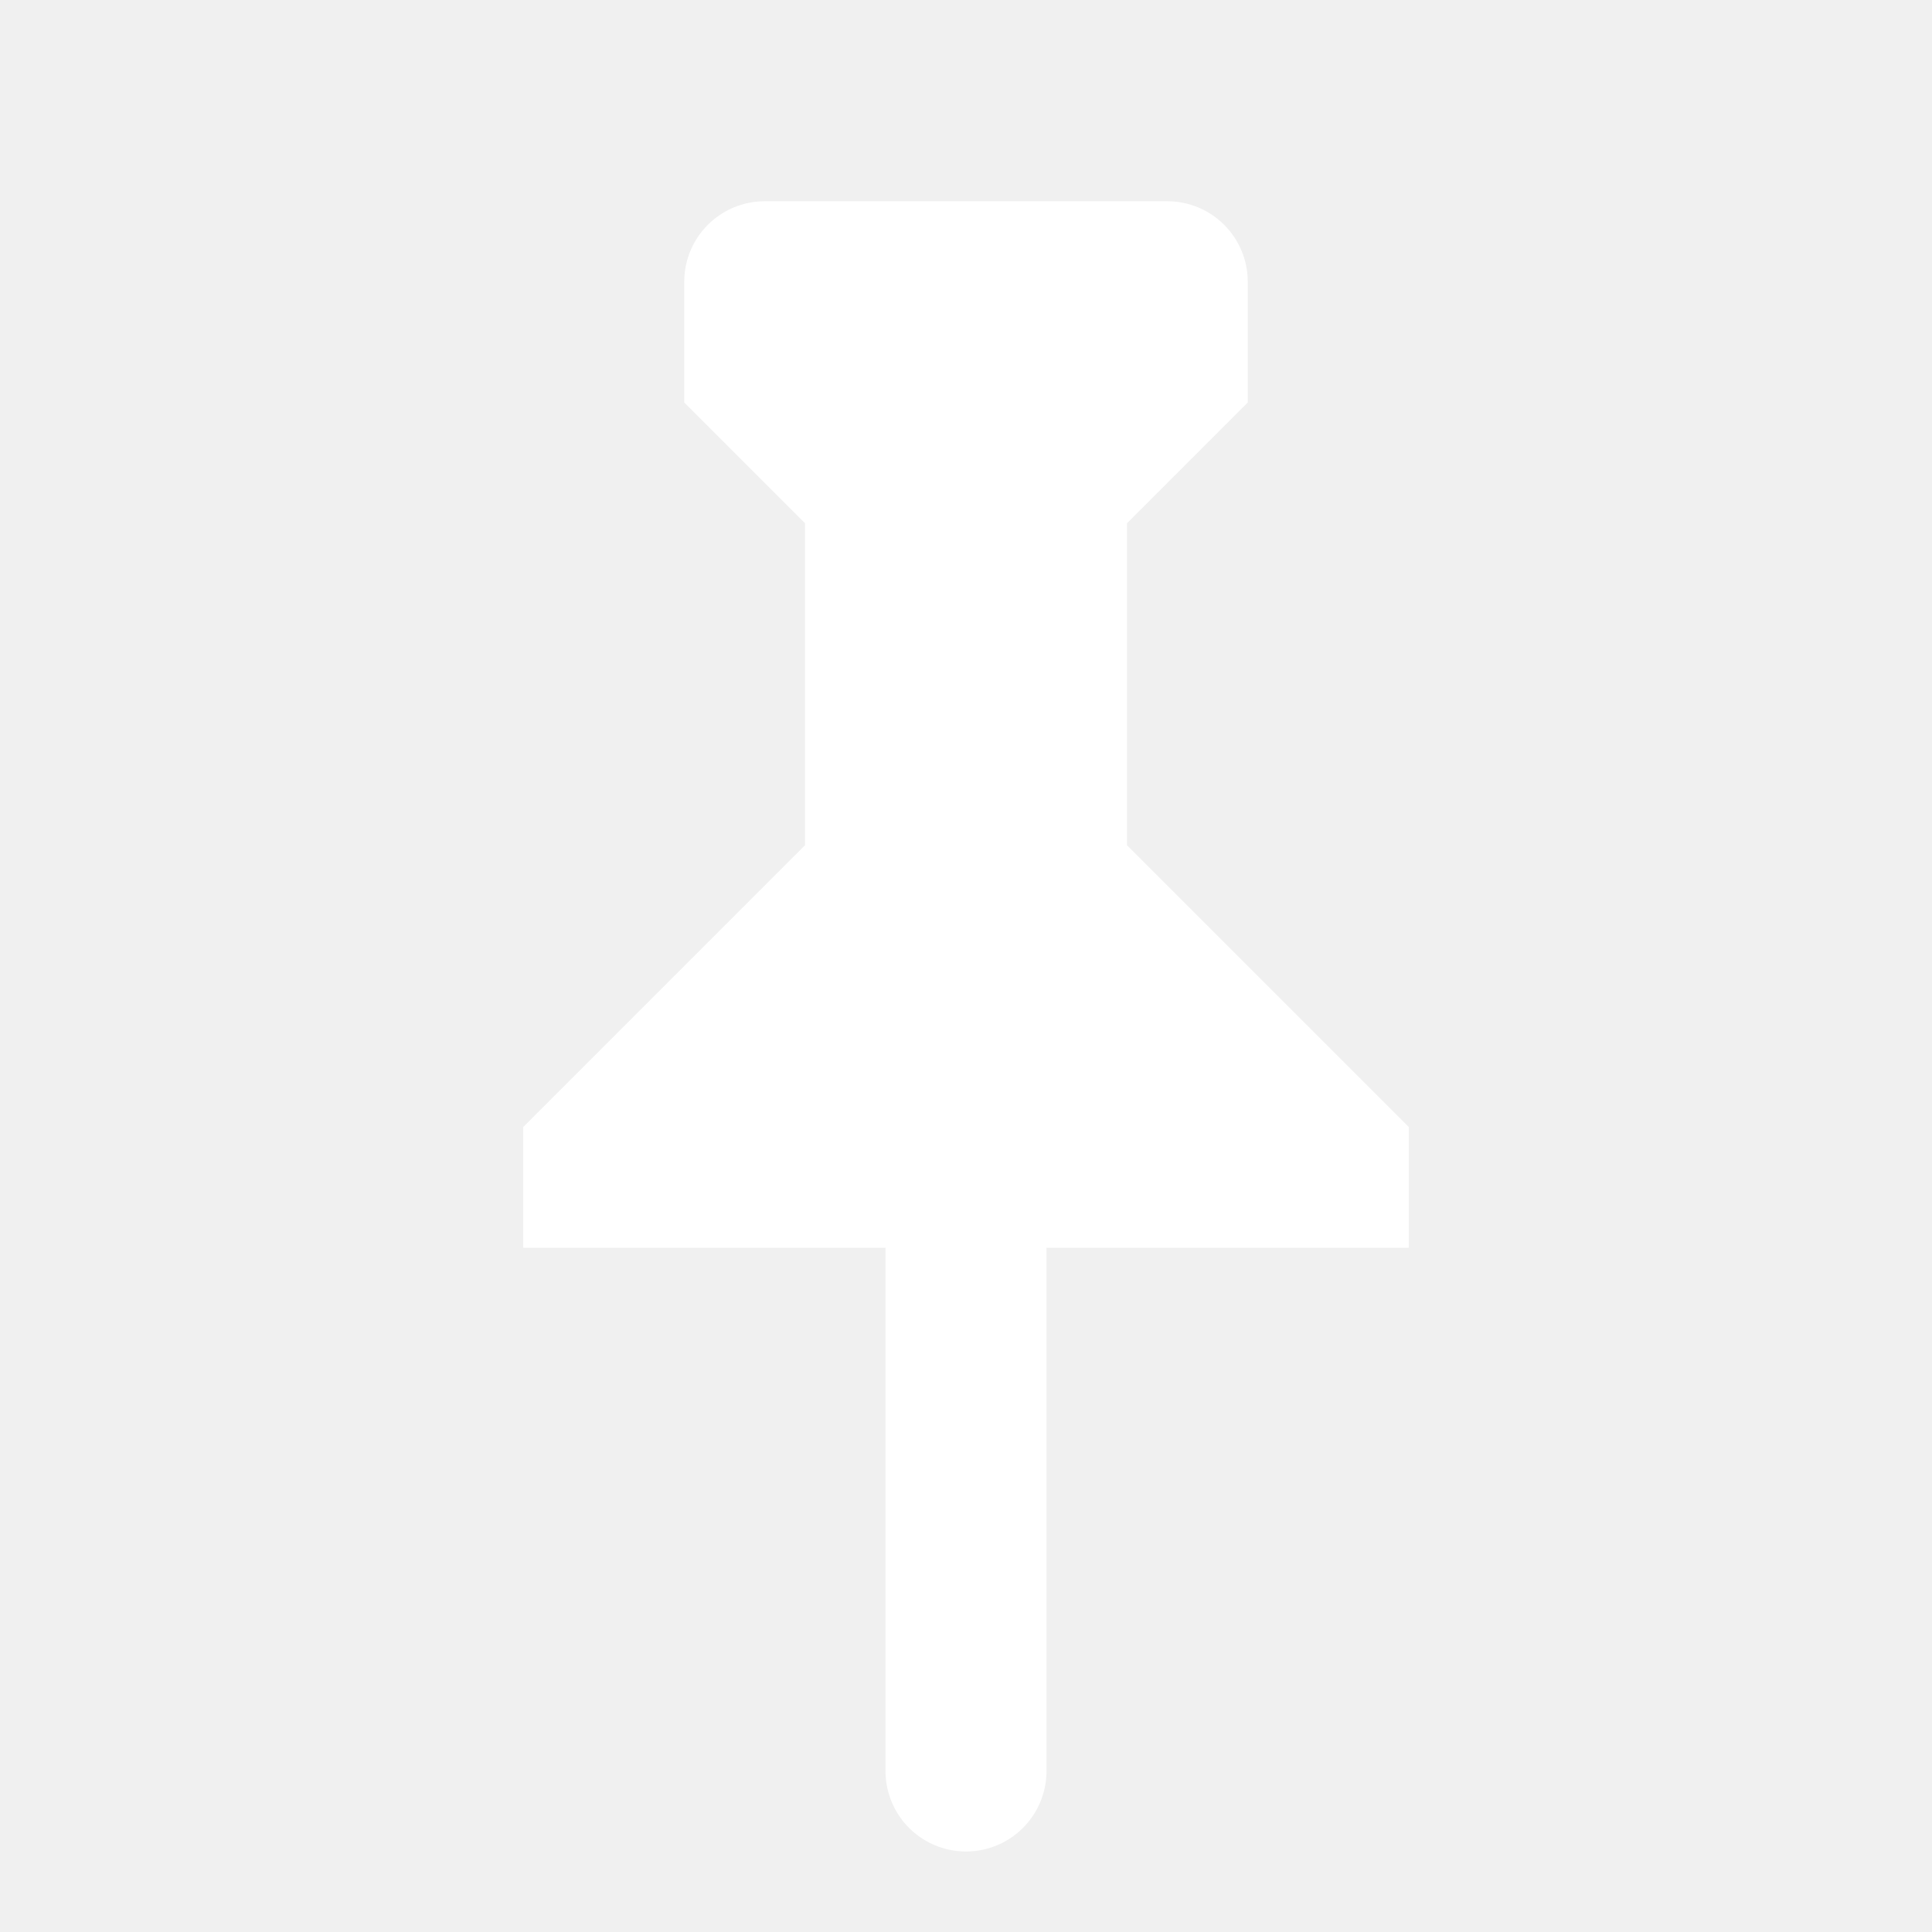
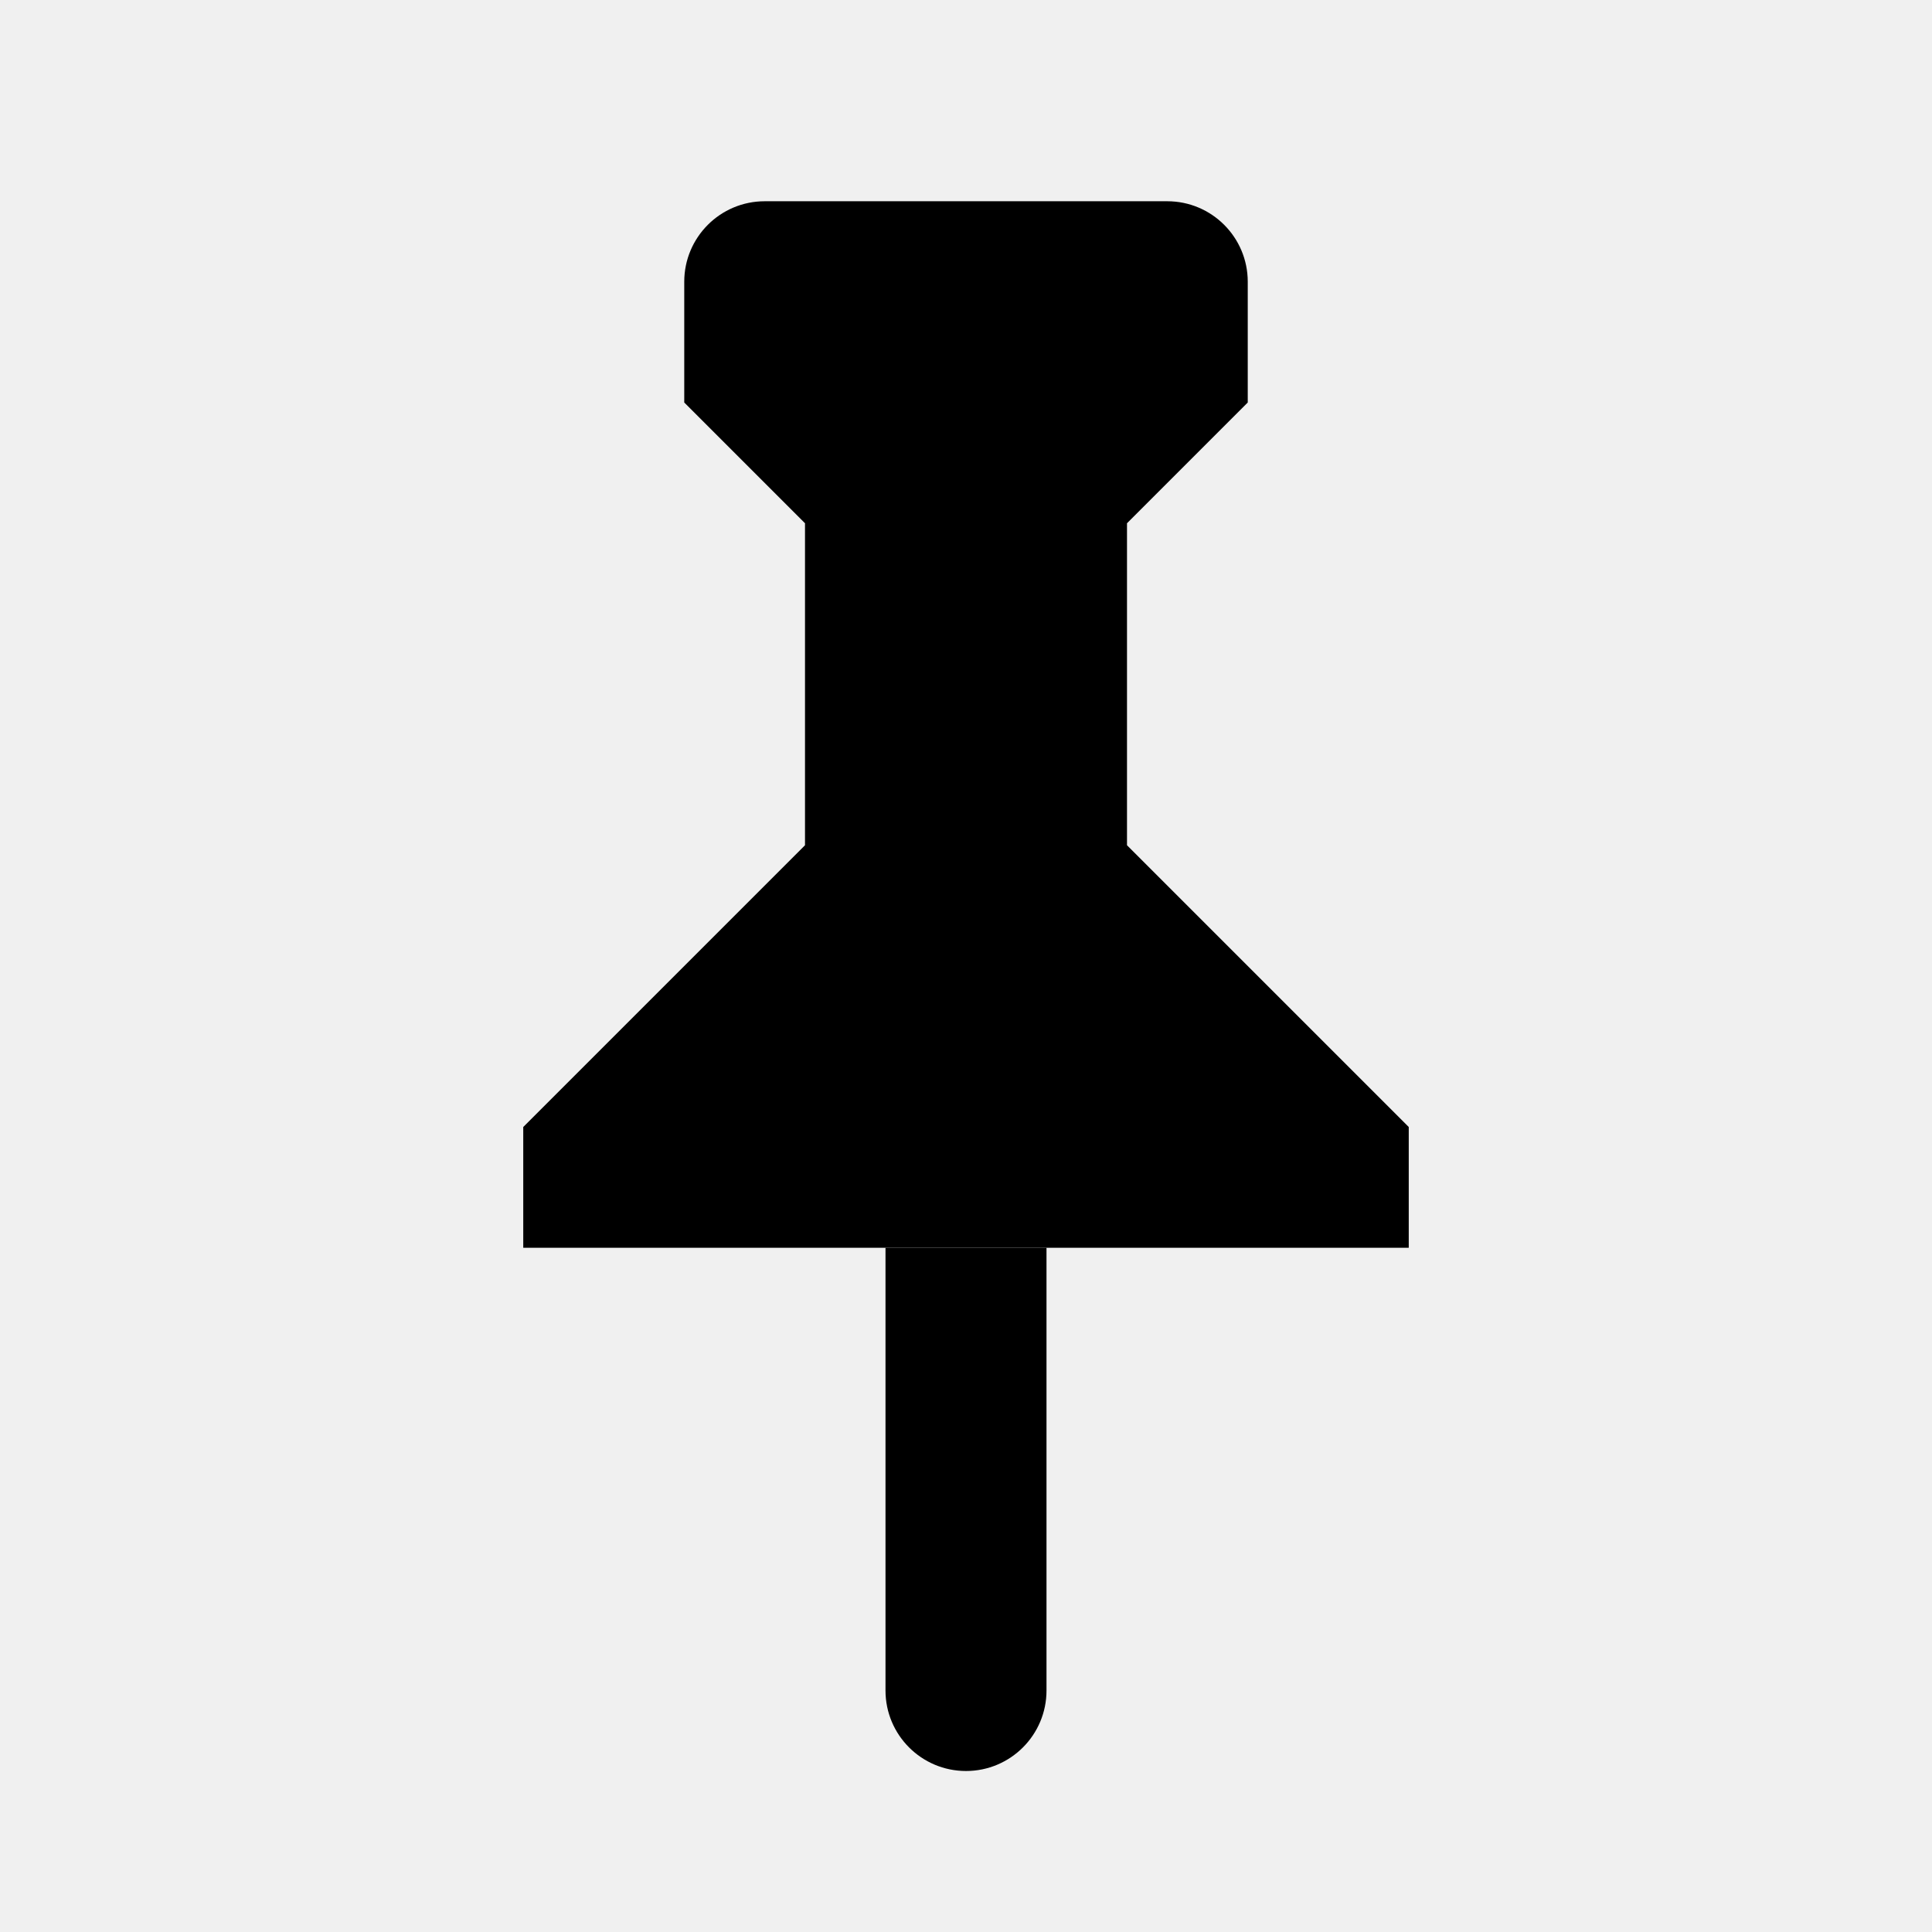
<svg xmlns="http://www.w3.org/2000/svg" width="48" height="48" viewBox="0 0 48 48">
-   <path d="M19 5 H29 A2 2 0 0 1 31 7 V10 L28 13 V21 L35 28 V31 H13 V28 L20 21 V13 L17 10 V7 A2 2 0 0 1 19 5 Z" fill="#FFFFFF" />
-   <path d="M24 31 V44" fill="none" stroke="#FFFFFF" stroke-width="4" stroke-linecap="round" />
+   <path d="M19 5 H29 A2 2 0 0 1 31 7 V10 L28 13 V21 L35 28 V31 H13 V28 L20 21 V13 L17 10 V7 A2 2 0 0 1 19 5 Z" fill="#000000" />
+   <path d="M22 31 H26 V42 A2 2 0 0 1 22 42 Z" fill="#000000" />
</svg>
